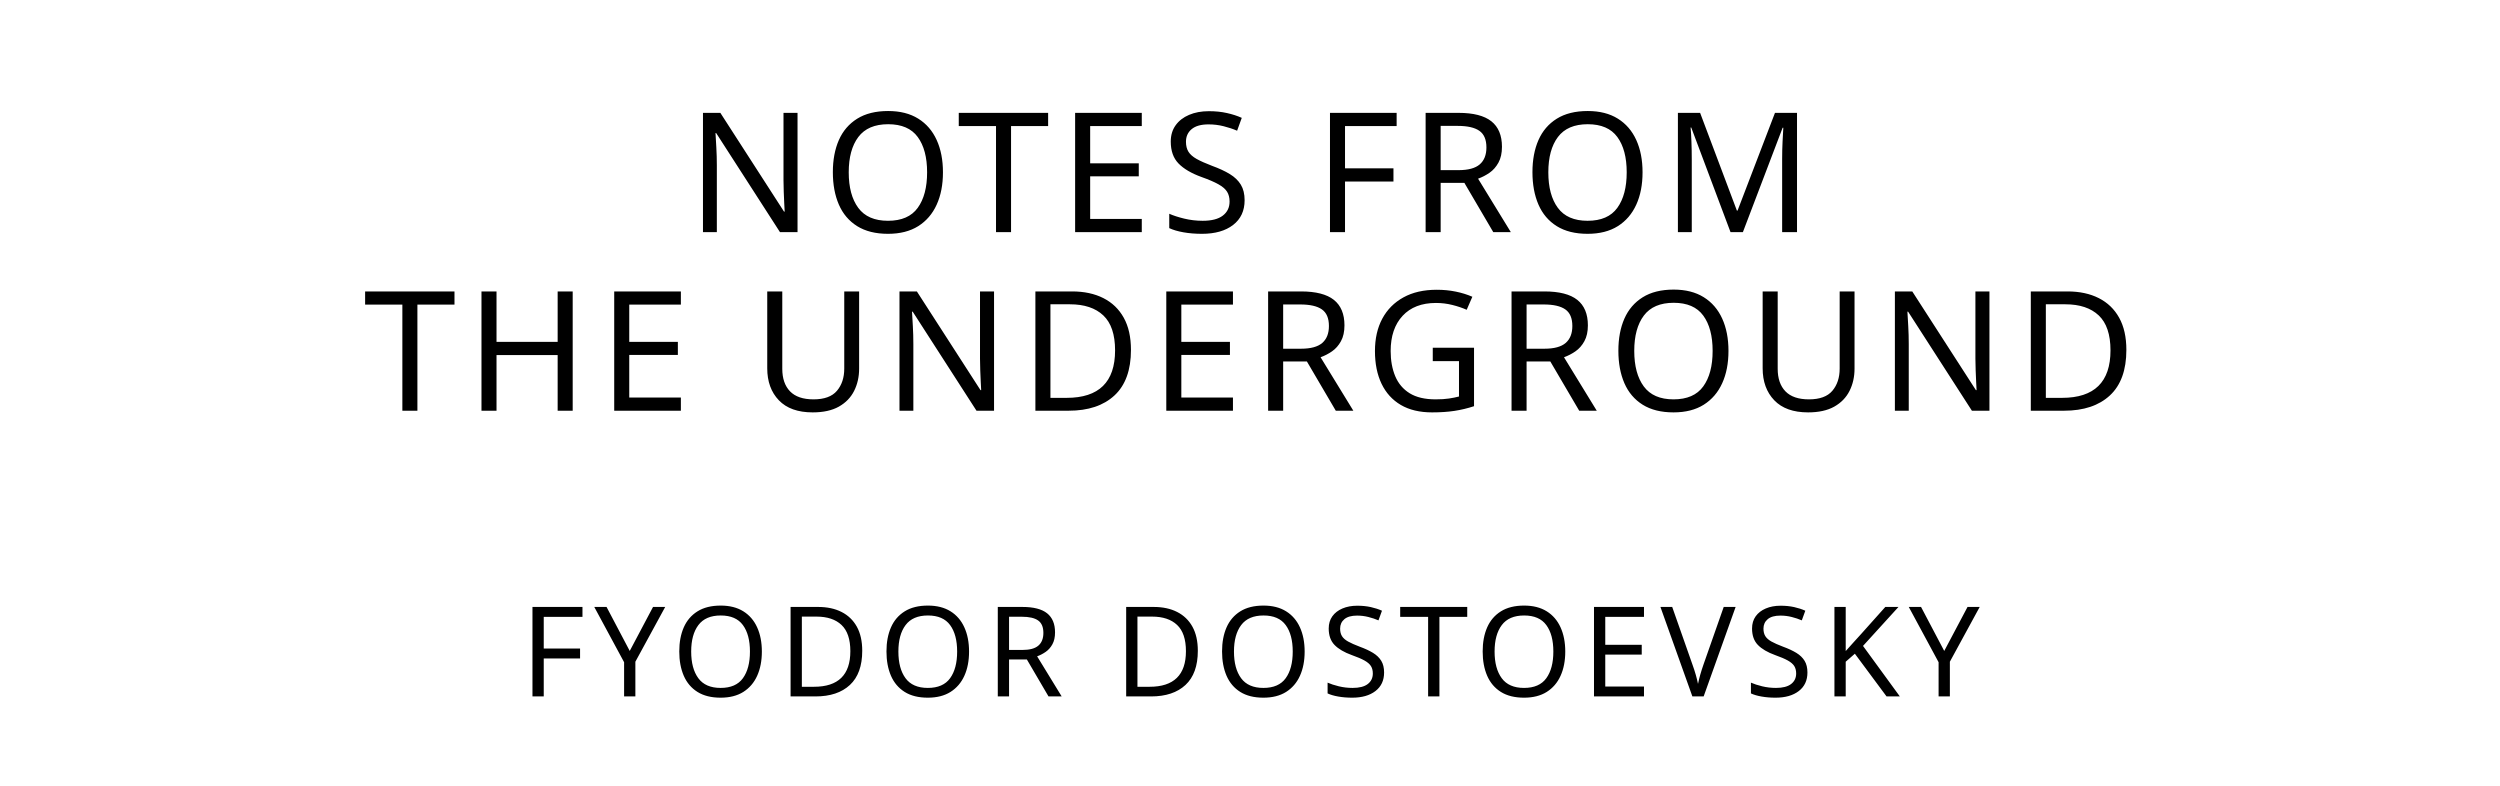
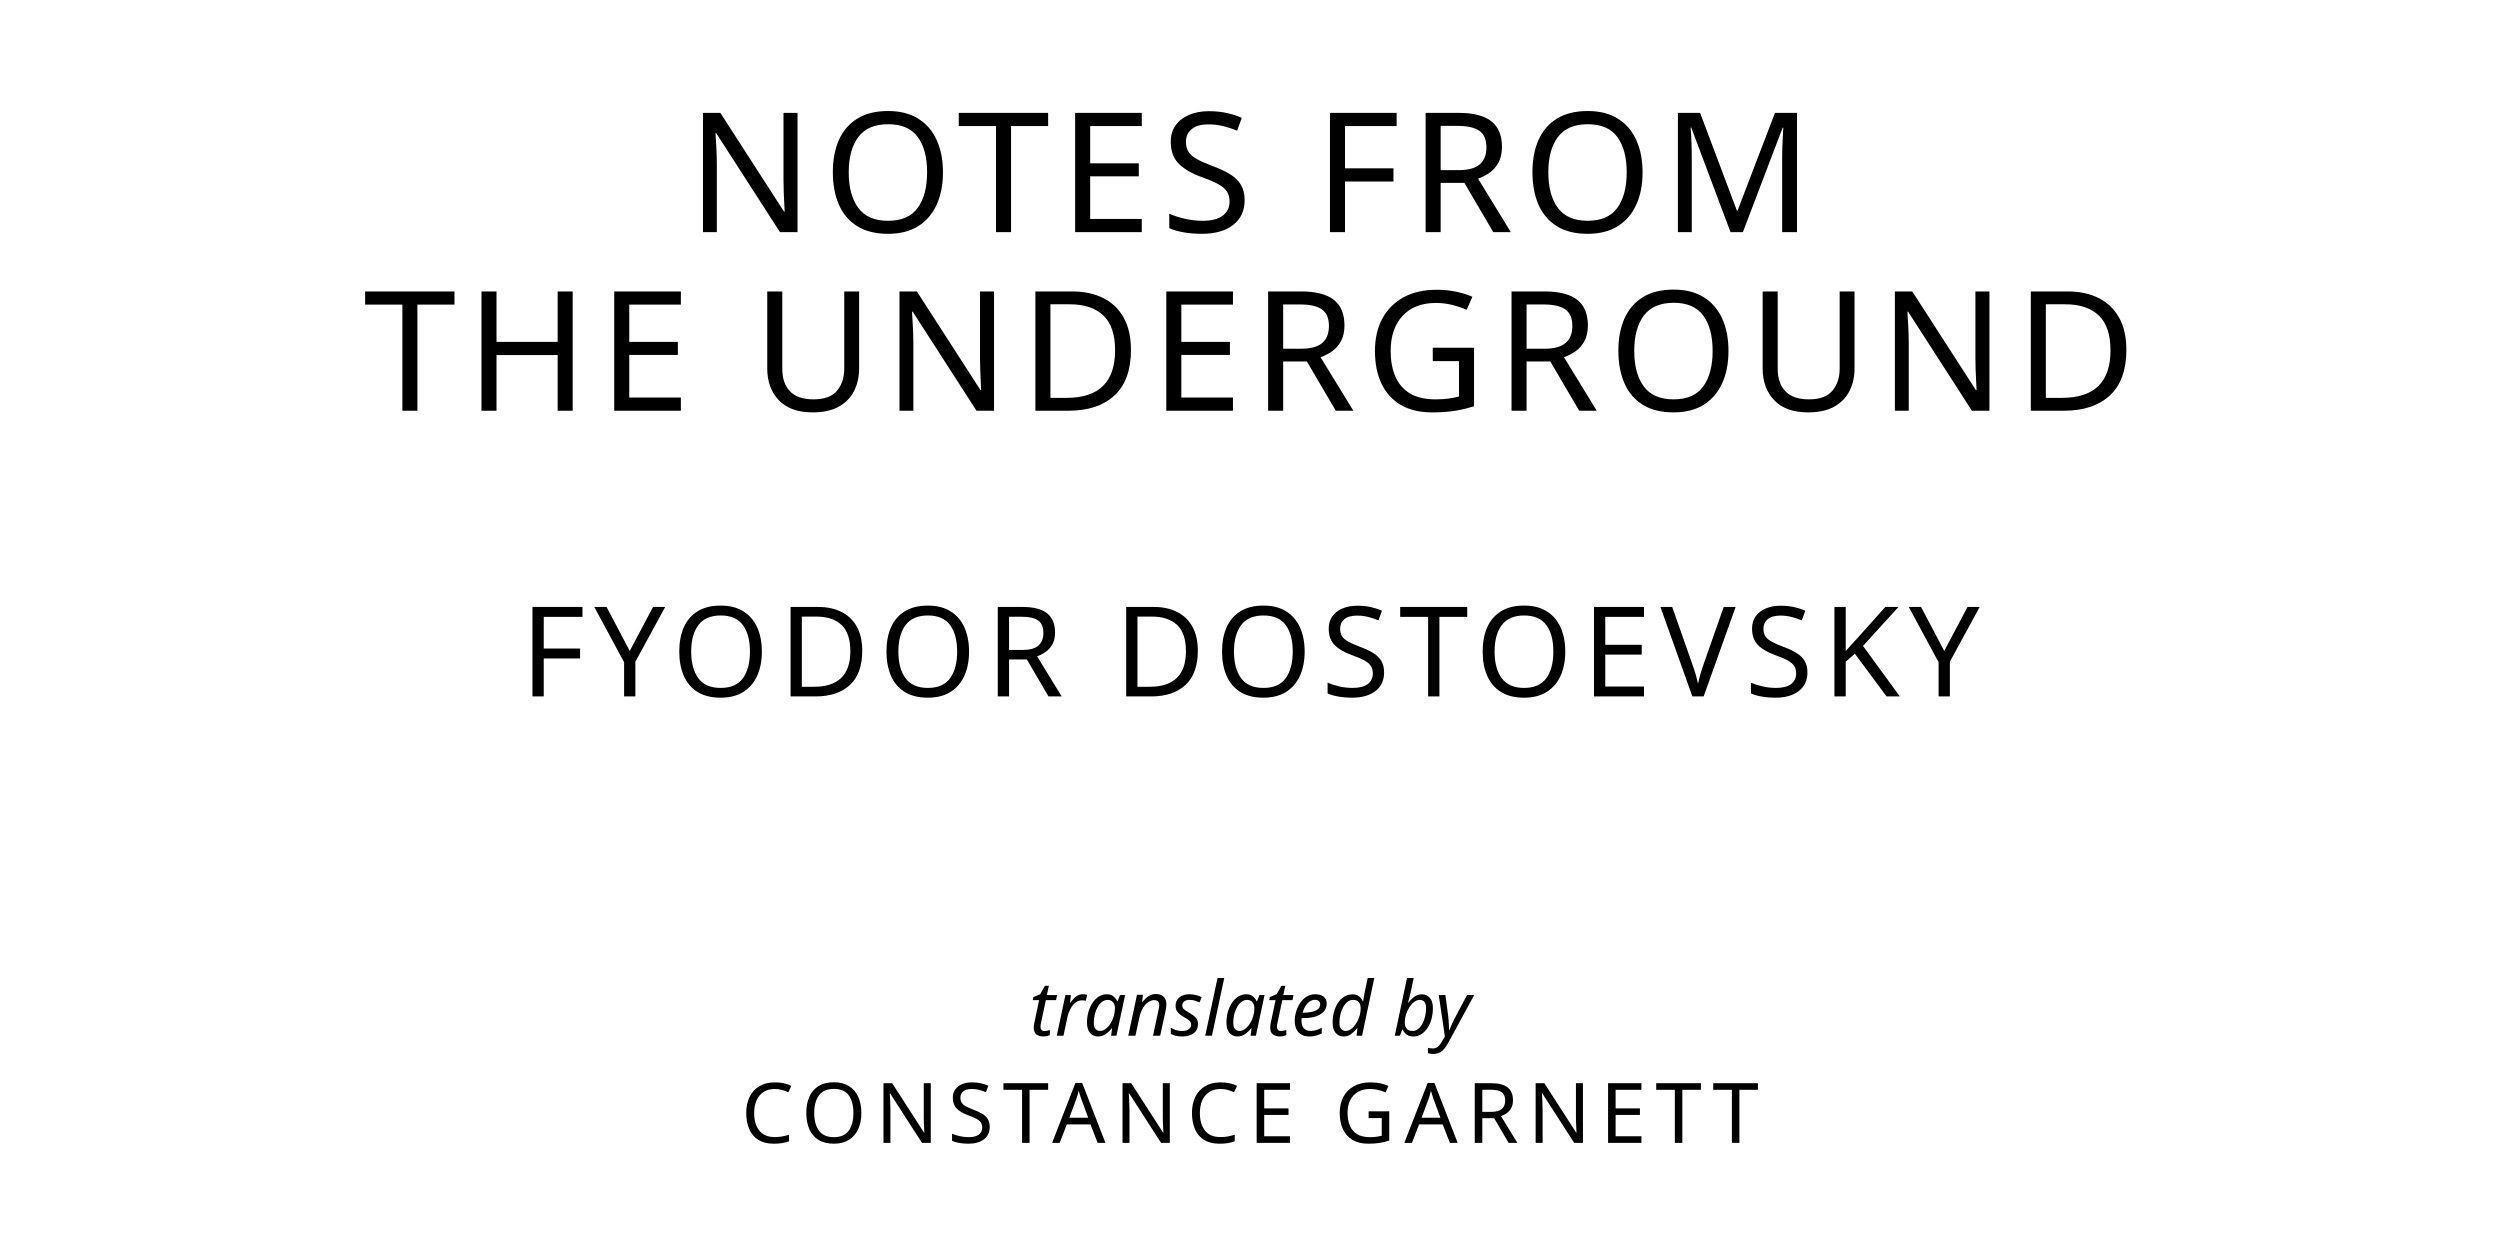
- <svg xmlns="http://www.w3.org/2000/svg" version="1.1" viewBox="0 0 1400 440">
+ <svg xmlns="http://www.w3.org/2000/svg" version="1.1" viewBox="0 0 1400 690">
  <style type="text/css">
		text{
			font-family: League Spartan;
			letter-spacing: 5px;
			text-anchor: middle;
		}

		.title{
			font-size: 93.567px;
		}

		.author{
			font-size: 70.175px;
		}

		.contributor-descriptor{
			font-family: OFL Sorts Mill Goudy;
			font-size: 42.508px;
			font-style: italic;
			letter-spacing: 0;
		}

		.contributor{
			font-size: 46.784px;
		}
	</style>
  <text class="title" x="700" y="130">NOTES FROM</text>
  <text class="title" x="700" y="230">THE UNDERGROUND</text>
  <text class="author" x="700" y="390">FYODOR DOSTOEVSKY</text>
  <text class="contributor-descriptor" x="700" y="580">translated by</text>
  <text class="contributor" x="700" y="640">CONSTANCE GARNETT</text>
</svg>
